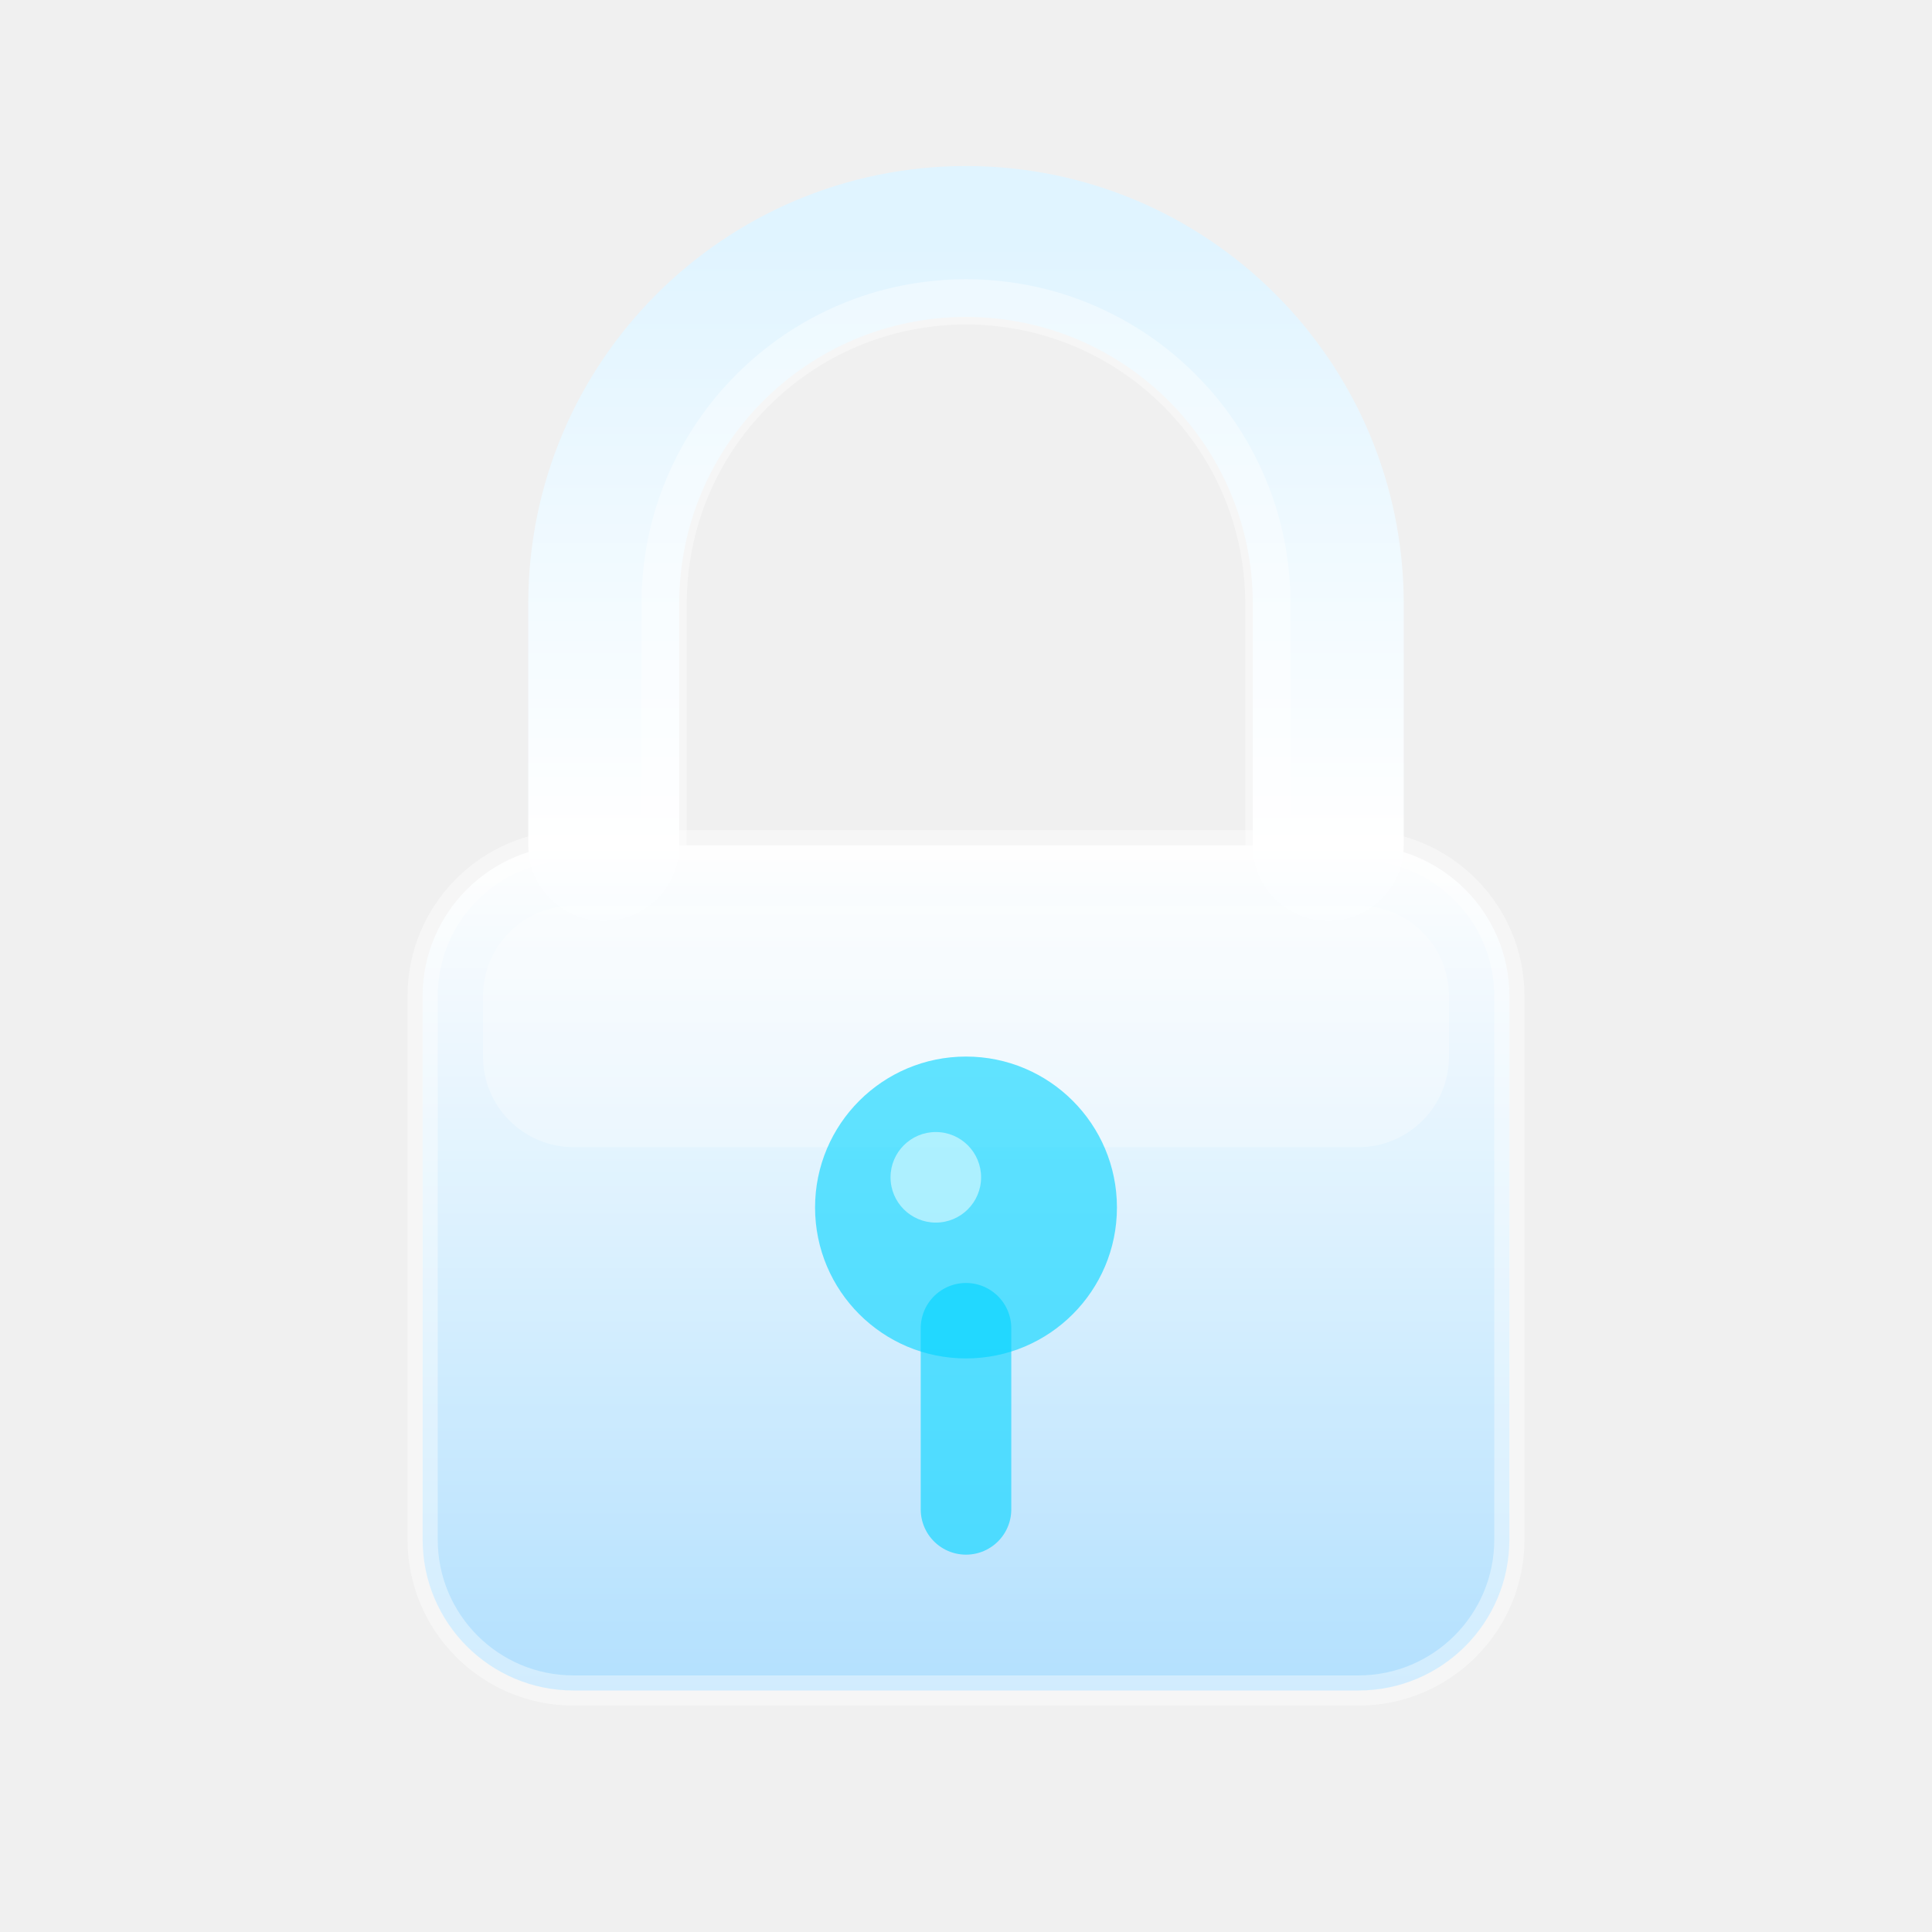
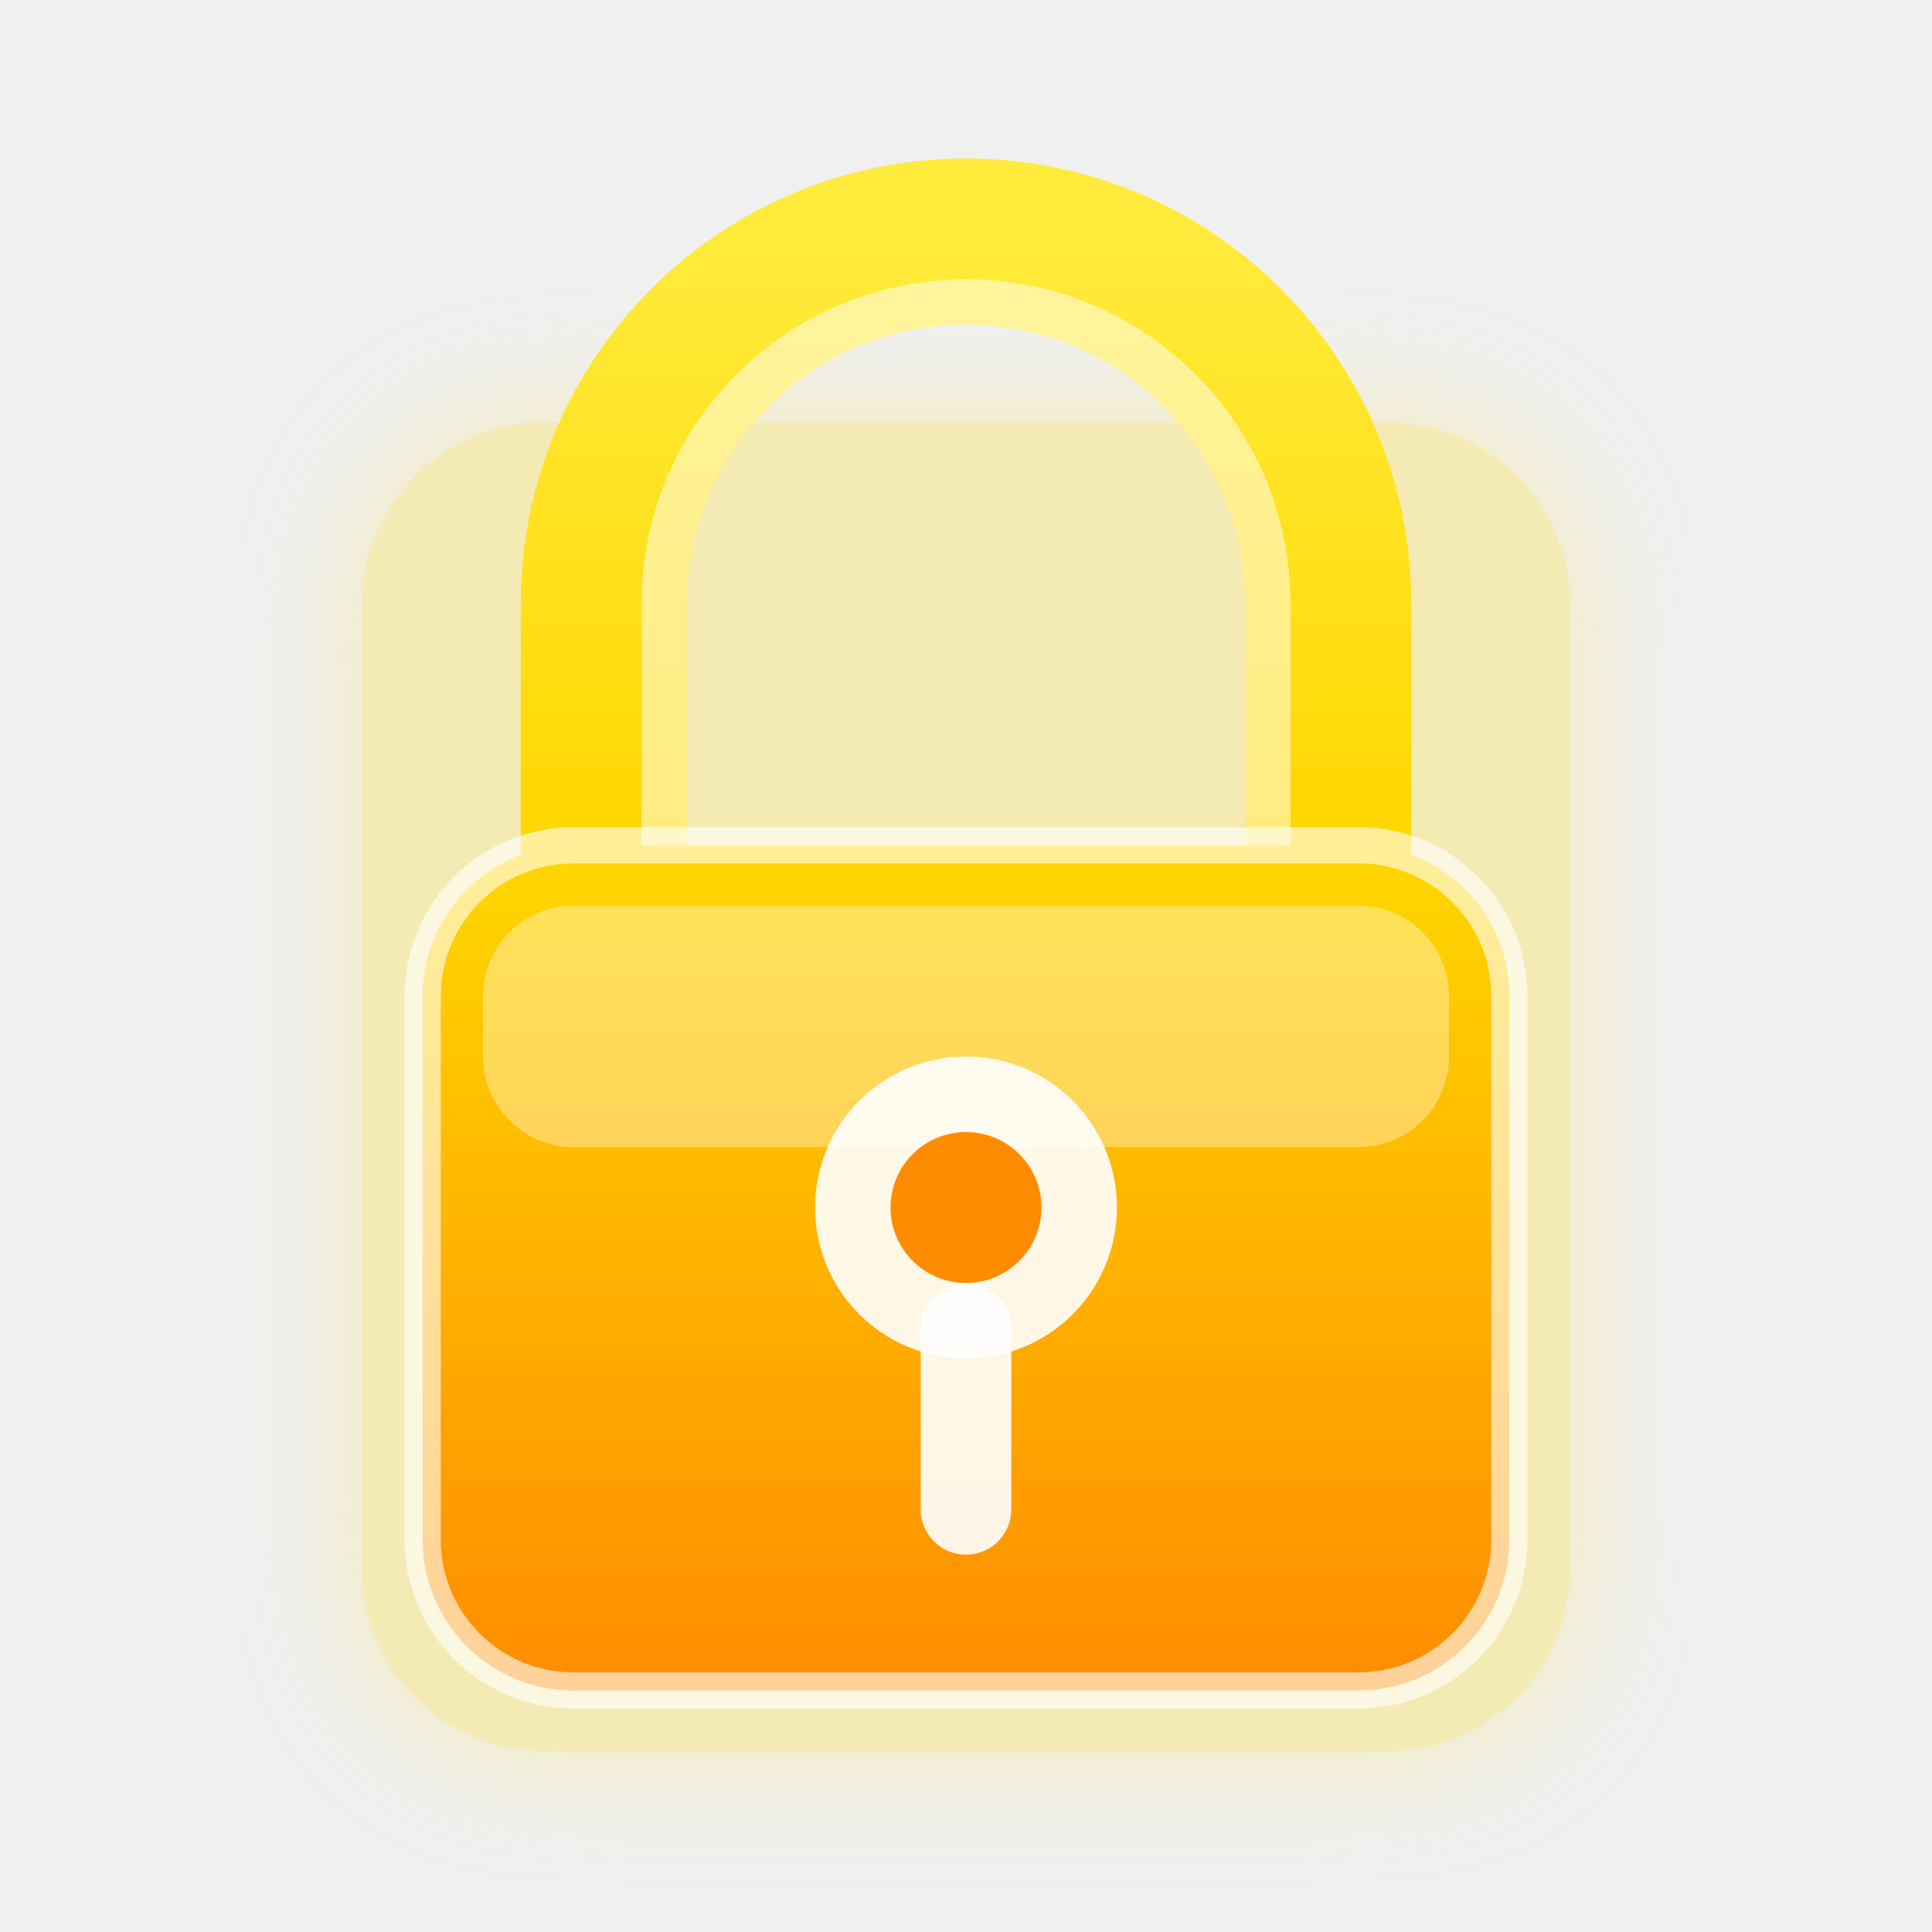
<svg xmlns="http://www.w3.org/2000/svg" viewBox="0 0 64 64" width="64" height="64">
  <defs>
    <linearGradient id="lockBody" x1="0%" y1="0%" x2="0%" y2="100%">
-       <stop offset="0%" stop-color="#FFFFFF" />
-       <stop offset="100%" stop-color="#B0E0FF" />
+       <stop offset="0%" stop-color="#FFD700" />
+       <stop offset="100%" stop-color="#FF8C00" />
    </linearGradient>
    <linearGradient id="lockShackle" x1="0%" y1="0%" x2="0%" y2="100%">
-       <stop offset="0%" stop-color="#E0F4FF" />
-       <stop offset="100%" stop-color="#FFFFFF" />
+       <stop offset="0%" stop-color="#FFEB3B" />
+       <stop offset="100%" stop-color="#FFD700" />
    </linearGradient>
+     <filter id="lockGlow">
+       <feGaussianBlur stdDeviation="2" result="blur" />
+       <feMerge>
+         <feMergeNode in="blur" />
+         <feMergeNode in="SourceGraphic" />
+       </feMerge>
+     </filter>
  </defs>
-   <path d="M20 28V20a12 12 0 0 1 24 0v8" fill="none" stroke="url(#lockShackle)" stroke-width="5" stroke-linecap="round" />
-   <path d="M22 28V20a10 10 0 0 1 20 0v8" fill="none" stroke="white" stroke-width="1.5" opacity="0.4" />
-   <rect x="14" y="28" width="36" height="28" rx="5" fill="url(#lockBody)" opacity="0.95" />
-   <rect x="16" y="30" width="32" height="8" rx="3" fill="white" opacity="0.3" />
-   <circle cx="32" cy="40" r="5" fill="#00D4FF" opacity="0.6" />
-   <path d="M32 44v6" stroke="#00D4FF" stroke-width="3" stroke-linecap="round" opacity="0.6" />
-   <circle cx="31" cy="39" r="1.5" fill="white" opacity="0.5" />
-   <rect x="14" y="28" width="36" height="28" rx="5" fill="none" stroke="white" stroke-width="1" opacity="0.4" />
+   <rect x="12" y="14" width="40" height="44" rx="6" fill="#FFD700" opacity="0.25" filter="url(#lockGlow)" />
+   <path d="M20 28V20a12 12 0 0 1 24 0v8" fill="none" stroke="url(#lockShackle)" stroke-width="5.5" stroke-linecap="round" />
+   <path d="M22 28V20a10 10 0 0 1 20 0v8" fill="none" stroke="white" stroke-width="1.5" opacity="0.5" />
+   <rect x="14" y="28" width="36" height="28" rx="5" fill="url(#lockBody)" />
+   <rect x="16" y="30" width="32" height="8" rx="3" fill="white" opacity="0.35" />
+   <circle cx="32" cy="40" r="5" fill="white" opacity="0.9" />
+   <path d="M32 44v6" stroke="white" stroke-width="3" stroke-linecap="round" opacity="0.9" />
+   <circle cx="32" cy="40" r="2.5" fill="#FF8C00" />
+   <rect x="14" y="28" width="36" height="28" rx="5" fill="none" stroke="white" stroke-width="1.2" opacity="0.6" />
</svg>
